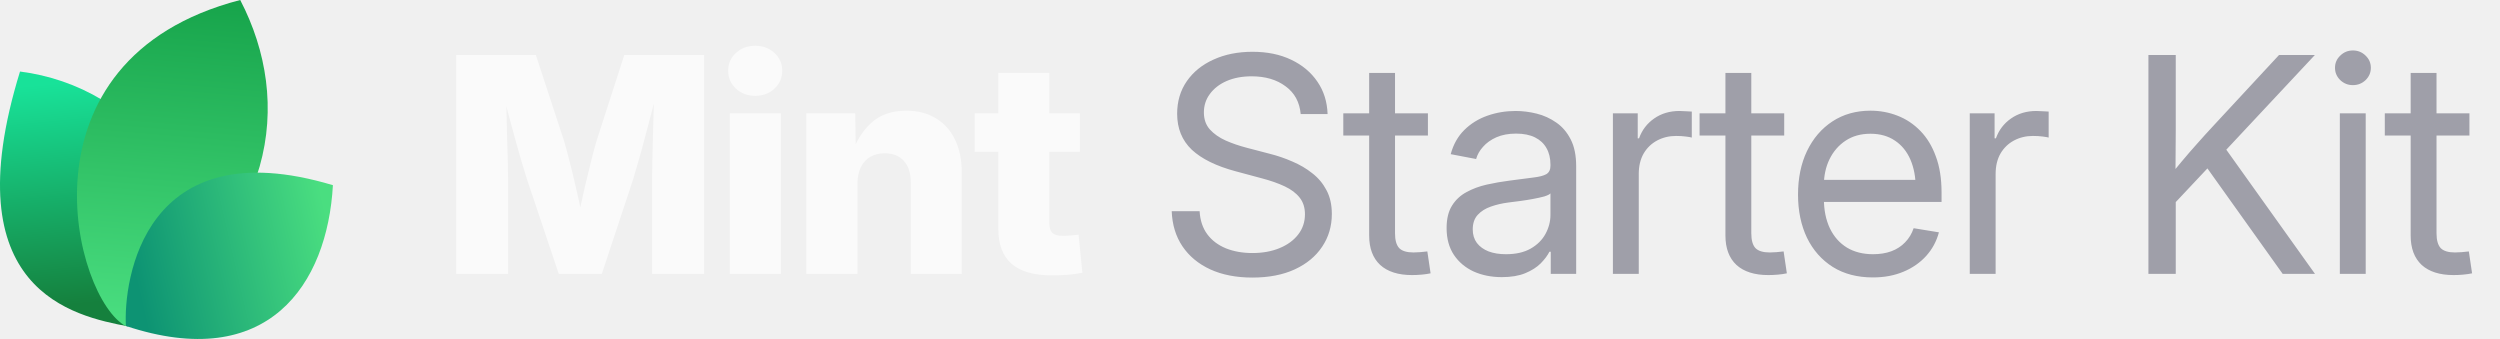
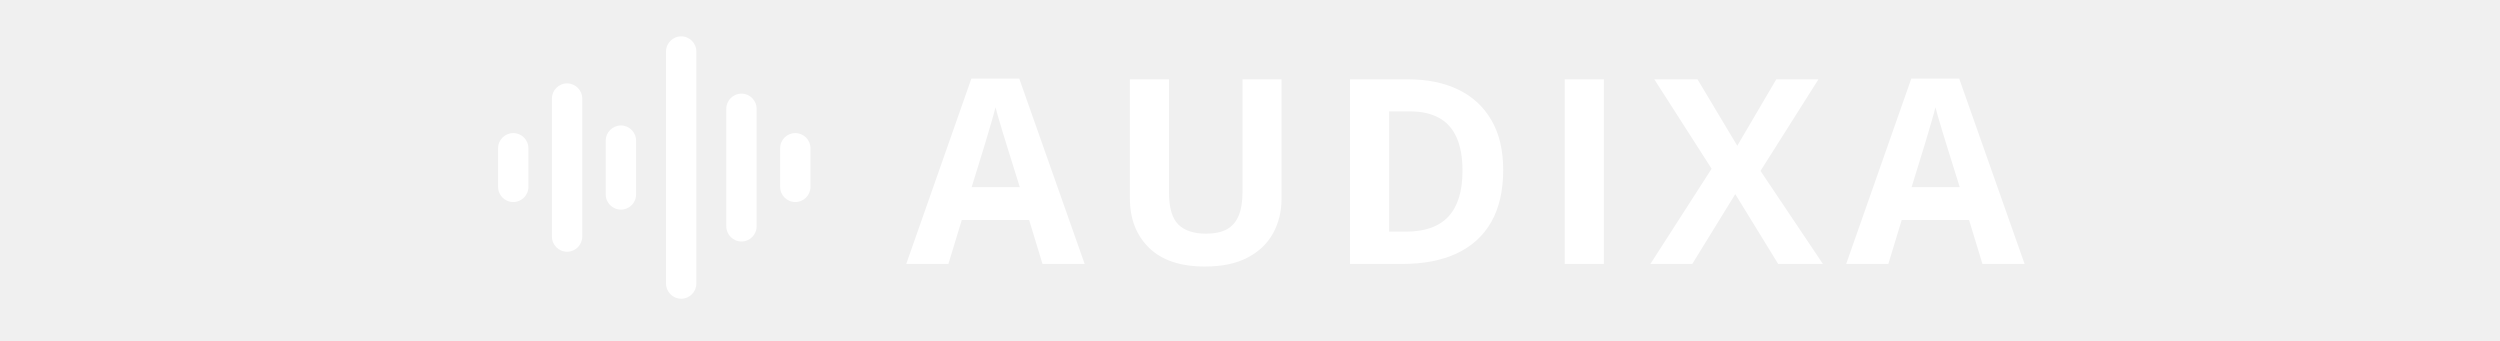
- <svg xmlns="http://www.w3.org/2000/svg" width="177" height="24" viewBox="0 0 177 24" fill="none">
-   <path d="M9.061 23.108C5.268 22.377 -3.391 20.627 1.417 5.064C9.634 6.099 16.973 14.064 9.061 23.108Z" fill="url(#paint0_linear_17557_2145)" />
-   <path d="M8.919 23.094C5.276 21.222 0.784 4.209 17.007 0C20.757 7.193 19.621 16.545 8.919 23.094Z" fill="url(#paint1_linear_17557_2145)" />
-   <path d="M8.914 23.079C8.735 19.882 10.159 9.085 23.57 13.111C23.181 20.123 18.984 26.418 8.914 23.079Z" fill="url(#paint2_linear_17557_2145)" />
-   <path d="M32.301 19.392V3.894H37.938L39.925 9.948C40.036 10.315 40.164 10.787 40.31 11.362C40.462 11.938 40.611 12.552 40.757 13.204C40.91 13.855 41.048 14.483 41.173 15.086C41.305 15.682 41.412 16.192 41.495 16.615H40.695C40.771 16.192 40.871 15.682 40.996 15.086C41.128 14.49 41.267 13.866 41.412 13.214C41.565 12.562 41.714 11.948 41.86 11.373C42.005 10.79 42.133 10.315 42.244 9.948L44.2 3.894H49.848V19.392H46.166V12.704C46.166 12.357 46.173 11.917 46.187 11.383C46.2 10.849 46.214 10.27 46.228 9.646C46.249 9.022 46.266 8.391 46.28 7.753C46.301 7.115 46.311 6.519 46.311 5.964H46.623C46.485 6.561 46.332 7.181 46.166 7.826C45.999 8.471 45.833 9.102 45.666 9.719C45.507 10.336 45.351 10.901 45.198 11.414C45.053 11.928 44.928 12.357 44.824 12.704L42.608 19.392H39.561L37.314 12.704C37.203 12.357 37.072 11.928 36.919 11.414C36.773 10.901 36.614 10.34 36.441 9.729C36.274 9.112 36.104 8.481 35.931 7.836C35.764 7.192 35.608 6.567 35.463 5.964H35.827C35.834 6.512 35.844 7.105 35.858 7.743C35.872 8.374 35.886 9.005 35.9 9.636C35.92 10.26 35.938 10.839 35.952 11.373C35.965 11.907 35.972 12.351 35.972 12.704V19.392H32.301ZM51.668 19.392V8.024H55.288V19.392H51.668ZM53.468 6.786C52.927 6.786 52.473 6.616 52.105 6.276C51.738 5.93 51.554 5.507 51.554 5.007C51.554 4.508 51.738 4.088 52.105 3.749C52.473 3.409 52.927 3.239 53.468 3.239C54.009 3.239 54.463 3.409 54.83 3.749C55.198 4.082 55.382 4.501 55.382 5.007C55.382 5.507 55.198 5.93 54.83 6.276C54.463 6.616 54.009 6.786 53.468 6.786ZM60.708 13.027V19.392H57.088V8.024H60.551L60.593 10.967H60.281C60.593 10.024 61.061 9.268 61.685 8.7C62.309 8.124 63.138 7.836 64.171 7.836C64.975 7.836 65.672 8.017 66.262 8.377C66.851 8.731 67.302 9.234 67.614 9.885C67.933 10.537 68.092 11.307 68.092 12.194V19.392H64.483V12.912C64.483 12.26 64.32 11.754 63.994 11.394C63.675 11.033 63.221 10.853 62.632 10.853C62.25 10.853 61.914 10.936 61.623 11.102C61.332 11.269 61.106 11.515 60.947 11.841C60.787 12.16 60.708 12.555 60.708 13.027ZM76.456 8.024V10.749H69.008V8.024H76.456ZM70.683 5.163H74.292V15.783C74.292 16.102 74.361 16.334 74.5 16.48C74.646 16.625 74.899 16.698 75.259 16.698C75.405 16.698 75.596 16.688 75.831 16.667C76.074 16.646 76.251 16.629 76.362 16.615L76.632 19.309C76.313 19.378 75.963 19.427 75.582 19.455C75.207 19.482 74.836 19.496 74.469 19.496C73.2 19.496 72.25 19.222 71.619 18.674C70.995 18.127 70.683 17.308 70.683 16.22V5.163Z" fill="#FAFAFA" />
-   <path d="M88.667 19.652C87.523 19.652 86.528 19.458 85.682 19.07C84.843 18.681 84.188 18.137 83.716 17.437C83.245 16.736 82.992 15.908 82.957 14.951H84.933C84.968 15.596 85.148 16.14 85.474 16.584C85.8 17.021 86.24 17.354 86.795 17.582C87.35 17.804 87.974 17.915 88.667 17.915C89.388 17.915 90.026 17.801 90.581 17.572C91.143 17.343 91.583 17.024 91.902 16.615C92.228 16.199 92.391 15.717 92.391 15.169C92.391 14.698 92.266 14.306 92.017 13.994C91.767 13.675 91.413 13.408 90.956 13.193C90.498 12.978 89.954 12.787 89.323 12.621L87.502 12.132C86.123 11.765 85.082 11.255 84.382 10.603C83.689 9.944 83.342 9.095 83.342 8.055C83.342 7.174 83.571 6.404 84.028 5.746C84.486 5.087 85.117 4.577 85.921 4.217C86.726 3.849 87.645 3.666 88.678 3.666C89.718 3.666 90.63 3.853 91.413 4.227C92.204 4.602 92.824 5.122 93.275 5.787C93.726 6.446 93.965 7.209 93.993 8.076H92.089C92.013 7.23 91.656 6.574 91.018 6.11C90.387 5.638 89.586 5.403 88.615 5.403C87.95 5.403 87.36 5.513 86.847 5.735C86.341 5.957 85.946 6.262 85.661 6.651C85.377 7.032 85.235 7.469 85.235 7.961C85.235 8.447 85.377 8.849 85.661 9.168C85.946 9.48 86.317 9.74 86.774 9.948C87.232 10.149 87.724 10.319 88.251 10.457L89.884 10.884C90.439 11.023 90.977 11.206 91.496 11.435C92.023 11.657 92.495 11.934 92.911 12.267C93.334 12.593 93.67 12.995 93.92 13.474C94.17 13.945 94.294 14.504 94.294 15.149C94.294 16.015 94.066 16.788 93.608 17.468C93.157 18.148 92.512 18.681 91.673 19.07C90.834 19.458 89.832 19.652 88.667 19.652ZM101.097 8.024V9.594H95.106V8.024H101.097ZM96.937 5.163H98.767V16.521C98.767 17 98.865 17.347 99.059 17.562C99.26 17.77 99.6 17.874 100.078 17.874C100.21 17.874 100.366 17.867 100.546 17.853C100.733 17.832 100.903 17.815 101.056 17.801L101.285 19.351C101.097 19.392 100.886 19.423 100.65 19.444C100.414 19.465 100.189 19.475 99.974 19.475C98.996 19.475 98.244 19.236 97.717 18.758C97.197 18.272 96.937 17.579 96.937 16.677V5.163ZM106.33 19.621C105.595 19.621 104.932 19.489 104.343 19.226C103.754 18.955 103.285 18.564 102.939 18.05C102.592 17.53 102.419 16.896 102.419 16.147C102.419 15.495 102.547 14.965 102.804 14.556C103.06 14.146 103.403 13.828 103.833 13.599C104.263 13.363 104.742 13.186 105.269 13.068C105.796 12.95 106.333 12.857 106.881 12.787C107.574 12.69 108.132 12.617 108.555 12.569C108.978 12.52 109.287 12.441 109.481 12.33C109.675 12.212 109.772 12.014 109.772 11.737V11.654C109.772 11.203 109.679 10.815 109.492 10.489C109.311 10.163 109.041 9.91 108.68 9.729C108.32 9.549 107.872 9.459 107.338 9.459C106.805 9.459 106.34 9.546 105.945 9.719C105.556 9.892 105.241 10.118 104.998 10.395C104.755 10.665 104.593 10.953 104.509 11.258L102.71 10.915C102.897 10.222 103.22 9.65 103.677 9.199C104.135 8.748 104.679 8.412 105.31 8.19C105.941 7.968 106.607 7.857 107.307 7.857C107.8 7.857 108.295 7.92 108.795 8.044C109.301 8.169 109.765 8.381 110.188 8.679C110.611 8.97 110.951 9.369 111.208 9.875C111.464 10.374 111.593 11.005 111.593 11.768V19.392H109.793V17.822H109.7C109.568 18.085 109.363 18.359 109.086 18.643C108.809 18.921 108.444 19.153 107.994 19.34C107.543 19.527 106.988 19.621 106.33 19.621ZM106.621 17.998C107.321 17.998 107.904 17.867 108.368 17.603C108.84 17.333 109.19 16.986 109.419 16.563C109.654 16.133 109.772 15.682 109.772 15.211V13.692C109.703 13.769 109.554 13.841 109.325 13.911C109.096 13.973 108.829 14.032 108.524 14.088C108.226 14.143 107.921 14.192 107.609 14.233C107.304 14.275 107.033 14.309 106.798 14.337C106.354 14.393 105.938 14.49 105.549 14.628C105.168 14.76 104.86 14.954 104.624 15.211C104.388 15.467 104.27 15.811 104.27 16.241C104.27 16.615 104.367 16.934 104.561 17.198C104.762 17.461 105.04 17.662 105.393 17.801C105.747 17.933 106.156 17.998 106.621 17.998ZM114.193 19.392V8.024H115.951V9.792H116.045C116.253 9.209 116.61 8.741 117.116 8.388C117.622 8.034 118.219 7.857 118.905 7.857C119.058 7.857 119.217 7.864 119.384 7.878C119.55 7.885 119.682 7.892 119.779 7.899V9.74C119.716 9.719 119.578 9.695 119.363 9.667C119.155 9.639 118.922 9.625 118.666 9.625C118.174 9.625 117.726 9.733 117.324 9.948C116.922 10.163 116.603 10.471 116.367 10.874C116.138 11.276 116.024 11.758 116.024 12.319V19.392H114.193ZM126.322 8.024V9.594H120.33V8.024H126.322ZM122.161 5.163H123.992V16.521C123.992 17 124.089 17.347 124.283 17.562C124.484 17.77 124.824 17.874 125.302 17.874C125.434 17.874 125.59 17.867 125.77 17.853C125.958 17.832 126.127 17.815 126.28 17.801L126.509 19.351C126.322 19.392 126.11 19.423 125.874 19.444C125.639 19.465 125.413 19.475 125.198 19.475C124.221 19.475 123.468 19.236 122.941 18.758C122.421 18.272 122.161 17.579 122.161 16.677V5.163ZM132.604 19.642C131.502 19.642 130.555 19.396 129.765 18.903C128.974 18.404 128.364 17.714 127.934 16.834C127.511 15.946 127.3 14.927 127.3 13.775C127.3 12.611 127.511 11.584 127.934 10.697C128.364 9.802 128.964 9.102 129.734 8.596C130.51 8.089 131.408 7.836 132.428 7.836C133.1 7.836 133.738 7.954 134.341 8.19C134.952 8.426 135.489 8.783 135.954 9.261C136.425 9.74 136.793 10.343 137.056 11.071C137.327 11.792 137.462 12.645 137.462 13.63V14.296H128.433V12.735H136.463L135.631 13.297C135.631 12.541 135.506 11.876 135.257 11.3C135.007 10.725 134.643 10.277 134.165 9.958C133.686 9.632 133.107 9.469 132.428 9.469C131.748 9.469 131.162 9.632 130.67 9.958C130.177 10.284 129.796 10.725 129.526 11.279C129.262 11.827 129.13 12.441 129.13 13.12V14.046C129.13 14.864 129.273 15.572 129.557 16.168C129.841 16.757 130.243 17.211 130.763 17.53C131.283 17.842 131.901 17.998 132.615 17.998C133.093 17.998 133.523 17.929 133.905 17.79C134.293 17.645 134.619 17.433 134.882 17.156C135.153 16.879 135.354 16.546 135.486 16.157L137.275 16.449C137.108 17.08 136.81 17.634 136.38 18.113C135.95 18.591 135.413 18.966 134.768 19.236C134.123 19.507 133.402 19.642 132.604 19.642ZM139.459 19.392V8.024H141.217V9.792H141.311C141.519 9.209 141.876 8.741 142.382 8.388C142.888 8.034 143.485 7.857 144.171 7.857C144.324 7.857 144.483 7.864 144.649 7.878C144.816 7.885 144.948 7.892 145.045 7.899V9.74C144.982 9.719 144.844 9.695 144.629 9.667C144.421 9.639 144.188 9.625 143.932 9.625C143.439 9.625 142.992 9.733 142.59 9.948C142.188 10.163 141.869 10.471 141.633 10.874C141.404 11.276 141.29 11.758 141.29 12.319V19.392H139.459ZM153.429 14.961V12.715C153.783 12.257 154.136 11.82 154.49 11.404C154.844 10.981 155.204 10.565 155.572 10.156C155.939 9.74 156.314 9.327 156.695 8.918L161.355 3.894H163.893L157.277 10.967H157.184L153.429 14.961ZM152.108 19.392V3.894H154.043V9.241L154.022 12.559L154.043 13.505V19.392H152.108ZM161.615 19.392L155.967 11.477L157.173 9.969L163.903 19.392H161.615ZM165.661 19.392V8.024H167.492V19.392H165.661ZM166.587 6.027C166.24 6.027 165.942 5.909 165.692 5.673C165.443 5.43 165.318 5.139 165.318 4.799C165.318 4.459 165.443 4.172 165.692 3.936C165.942 3.693 166.24 3.572 166.587 3.572C166.934 3.572 167.232 3.693 167.482 3.936C167.731 4.172 167.856 4.459 167.856 4.799C167.856 5.139 167.731 5.43 167.482 5.673C167.232 5.909 166.934 6.027 166.587 6.027ZM174.836 8.024V9.594H168.844V8.024H174.836ZM170.675 5.163H172.506V16.521C172.506 17 172.603 17.347 172.797 17.562C172.998 17.77 173.338 17.874 173.816 17.874C173.948 17.874 174.104 17.867 174.284 17.853C174.472 17.832 174.641 17.815 174.794 17.801L175.023 19.351C174.836 19.392 174.624 19.423 174.388 19.444C174.153 19.465 173.927 19.475 173.712 19.475C172.735 19.475 171.982 19.236 171.455 18.758C170.935 18.272 170.675 17.579 170.675 16.677V5.163Z" fill="#9F9FA9" />
+ <svg xmlns="http://www.w3.org/2000/svg" width="294" zoomAndPan="magnify" viewBox="0 0 220.5 30" height="40" preserveAspectRatio="xMidYMid meet" version="1.0">
  <defs>
-     <linearGradient id="paint0_linear_17557_2145" x1="3.776" y1="5.916" x2="5.232" y2="21.559" gradientUnits="userSpaceOnUse">
-       <stop stop-color="#18E299" />
-       <stop offset="1" stop-color="#15803D" />
-     </linearGradient>
-     <linearGradient id="paint1_linear_17557_2145" x1="12.171" y1="-0.718" x2="10.19" y2="22.983" gradientUnits="userSpaceOnUse">
-       <stop stop-color="#16A34A" />
-       <stop offset="1" stop-color="#4ADE80" />
-     </linearGradient>
-     <linearGradient id="paint2_linear_17557_2145" x1="23.133" y1="15.353" x2="9.338" y2="18.52" gradientUnits="userSpaceOnUse">
-       <stop stop-color="#4ADE80" />
-       <stop offset="1" stop-color="#0D9373" />
-     </linearGradient>
+     <clipPath id="e0675de213">
+       <path d="M 43.91 11.523 L 46.883 11.523 L 46.883 18 L 43.91 18 Z M 43.91 11.523 " clip-rule="nonzero" />
+     </clipPath>
+     <clipPath id="a209b41ef7">
+       <path d="M 68.559 11.523 L 71.492 11.523 L 71.492 18 L 68.559 18 Z M 68.559 11.523 " clip-rule="nonzero" />
+     </clipPath>
+     <clipPath id="b7bd4bdd7b">
+       <path d="M 58.496 3.211 L 61.594 3.211 L 61.594 26.438 L 58.496 26.438 Z M 58.496 3.211 " clip-rule="nonzero" />
+     </clipPath>
  </defs>
+   <g clip-path="url(#e0675de213)">
+     <path fill="#ffffff" d="M 45.27 17.82 C 44.531 17.82 43.93 17.223 43.93 16.484 L 43.93 13.074 C 43.93 12.336 44.531 11.738 45.27 11.738 C 46.008 11.738 46.605 12.336 46.605 13.074 L 46.605 16.484 C 46.605 17.223 46.008 17.82 45.27 17.82 " fill-opacity="1" fill-rule="nonzero" />
+   </g>
+   <path fill="#ffffff" d="M 50.016 22.203 C 49.277 22.203 48.68 21.602 48.68 20.863 L 48.68 8.691 C 48.68 7.957 49.277 7.355 50.016 7.355 C 50.754 7.355 51.355 7.957 51.355 8.691 L 51.355 20.863 C 51.355 21.602 50.754 22.203 50.016 22.203 " fill-opacity="1" fill-rule="nonzero" />
+   <path fill="#ffffff" d="M 54.766 18.488 C 54.027 18.488 53.426 17.891 53.426 17.152 L 53.426 12.406 C 53.426 11.664 54.027 11.066 54.766 11.066 C 55.504 11.066 56.102 11.664 56.102 12.406 L 56.102 17.152 C 56.102 17.891 55.504 18.488 54.766 18.488 " fill-opacity="1" fill-rule="nonzero" />
+   <g clip-path="url(#a209b41ef7)">
+     <path fill="#ffffff" d="M 70.145 11.738 C 70.883 11.738 71.484 12.336 71.484 13.074 L 71.484 16.484 C 71.484 17.223 70.883 17.82 70.145 17.82 C 69.406 17.82 68.809 17.223 68.809 16.484 L 68.809 13.074 C 68.809 12.336 69.406 11.738 70.145 11.738 " fill-opacity="1" fill-rule="nonzero" />
+   </g>
+   <path fill="#ffffff" d="M 65.398 8.258 C 66.137 8.258 66.734 8.859 66.734 9.598 L 66.734 19.961 C 66.734 20.699 66.137 21.301 65.398 21.301 C 64.66 21.301 64.059 20.699 64.059 19.961 L 64.059 9.598 C 64.059 8.859 64.66 8.258 65.398 8.258 " fill-opacity="1" fill-rule="nonzero" />
+   <g clip-path="url(#b7bd4bdd7b)">
+     <path fill="#ffffff" d="M 60.082 26.348 C 59.344 26.348 58.742 25.746 58.742 25.012 L 58.742 4.547 C 58.742 3.809 59.344 3.207 60.082 3.207 C 60.82 3.207 61.418 3.809 61.418 4.547 L 61.418 25.012 C 61.418 25.746 60.82 26.348 60.082 26.348 " fill-opacity="1" fill-rule="nonzero" />
+   </g>
+   <path fill="#ffffff" d="M 91.949 23.281 L 90.77 19.406 L 84.828 19.406 L 83.648 23.281 L 79.93 23.281 L 85.676 6.93 L 89.898 6.93 L 95.668 23.281 Z M 89.945 16.508 L 88.766 12.723 C 88.688 12.469 88.586 12.145 88.465 11.75 C 88.344 11.348 88.223 10.945 88.102 10.531 C 87.98 10.121 87.879 9.762 87.805 9.457 C 87.73 9.762 87.629 10.145 87.496 10.594 C 87.367 11.039 87.242 11.469 87.121 11.871 C 87.004 12.27 86.918 12.555 86.867 12.723 L 85.699 16.508 Z M 89.945 16.508 " fill-opacity="1" fill-rule="nonzero" />
+   <path fill="#ffffff" d="M 113.031 6.996 L 113.031 17.535 C 113.031 18.66 112.781 19.672 112.285 20.574 C 111.793 21.473 111.047 22.188 110.047 22.715 C 109.047 23.242 107.793 23.508 106.281 23.508 C 104.121 23.508 102.48 22.961 101.352 21.863 C 100.223 20.762 99.656 19.305 99.656 17.488 L 99.656 6.996 L 103.105 6.996 L 103.105 16.969 C 103.105 18.312 103.379 19.254 103.926 19.801 C 104.477 20.34 105.289 20.609 106.363 20.609 C 107.121 20.609 107.738 20.48 108.211 20.223 C 108.68 19.961 109.027 19.559 109.25 19.02 C 109.477 18.473 109.59 17.785 109.59 16.945 L 109.59 6.996 Z M 113.031 6.996 " fill-opacity="1" fill-rule="nonzero" />
+   <path fill="#ffffff" d="M 132.582 14.984 C 132.582 16.82 132.23 18.352 131.527 19.582 C 130.828 20.809 129.809 21.73 128.48 22.352 C 127.152 22.973 125.551 23.281 123.676 23.281 L 119.07 23.281 L 119.07 6.996 L 124.18 6.996 C 125.887 6.996 127.371 7.301 128.625 7.906 C 129.879 8.512 130.852 9.406 131.539 10.594 C 132.234 11.777 132.582 13.238 132.582 14.984 Z M 128.992 15.074 C 128.992 13.871 128.816 12.879 128.461 12.105 C 128.109 11.328 127.59 10.754 126.902 10.383 C 126.215 10.012 125.367 9.824 124.359 9.824 L 122.523 9.824 L 122.523 20.43 L 124.004 20.43 C 125.688 20.43 126.941 19.98 127.762 19.086 C 128.582 18.188 128.992 16.852 128.992 15.074 Z M 128.992 15.074 " fill-opacity="1" fill-rule="nonzero" />
+   <path fill="#ffffff" d="M 138.008 6.996 L 141.461 6.996 L 141.461 23.281 L 138.008 23.281 Z M 138.008 6.996 " fill-opacity="1" fill-rule="nonzero" />
+   <path fill="#ffffff" d="M 160.781 23.281 L 156.836 23.281 L 153.051 17.121 L 149.258 23.281 L 145.562 23.281 L 150.965 14.883 L 145.91 6.996 L 149.719 6.996 L 153.227 12.855 L 156.668 6.996 L 160.387 6.996 L 155.277 15.074 Z M 160.781 23.281 " fill-opacity="1" fill-rule="nonzero" />
+   <path fill="#ffffff" d="M 174.852 23.281 L 173.672 19.406 L 167.73 19.406 L 166.551 23.281 L 162.832 23.281 L 168.578 6.93 L 172.801 6.93 L 178.57 23.281 Z M 172.848 16.508 L 171.668 12.723 C 171.594 12.469 171.492 12.145 171.367 11.75 C 171.246 11.348 171.125 10.945 171.004 10.531 C 170.883 10.121 170.781 9.762 170.707 9.457 C 170.637 9.762 170.531 10.145 170.398 10.594 C 170.27 11.039 170.145 11.469 170.023 11.871 C 169.906 12.27 169.82 12.555 169.77 12.723 L 168.602 16.508 Z M 172.848 16.508 " fill-opacity="1" fill-rule="nonzero" />
</svg>
